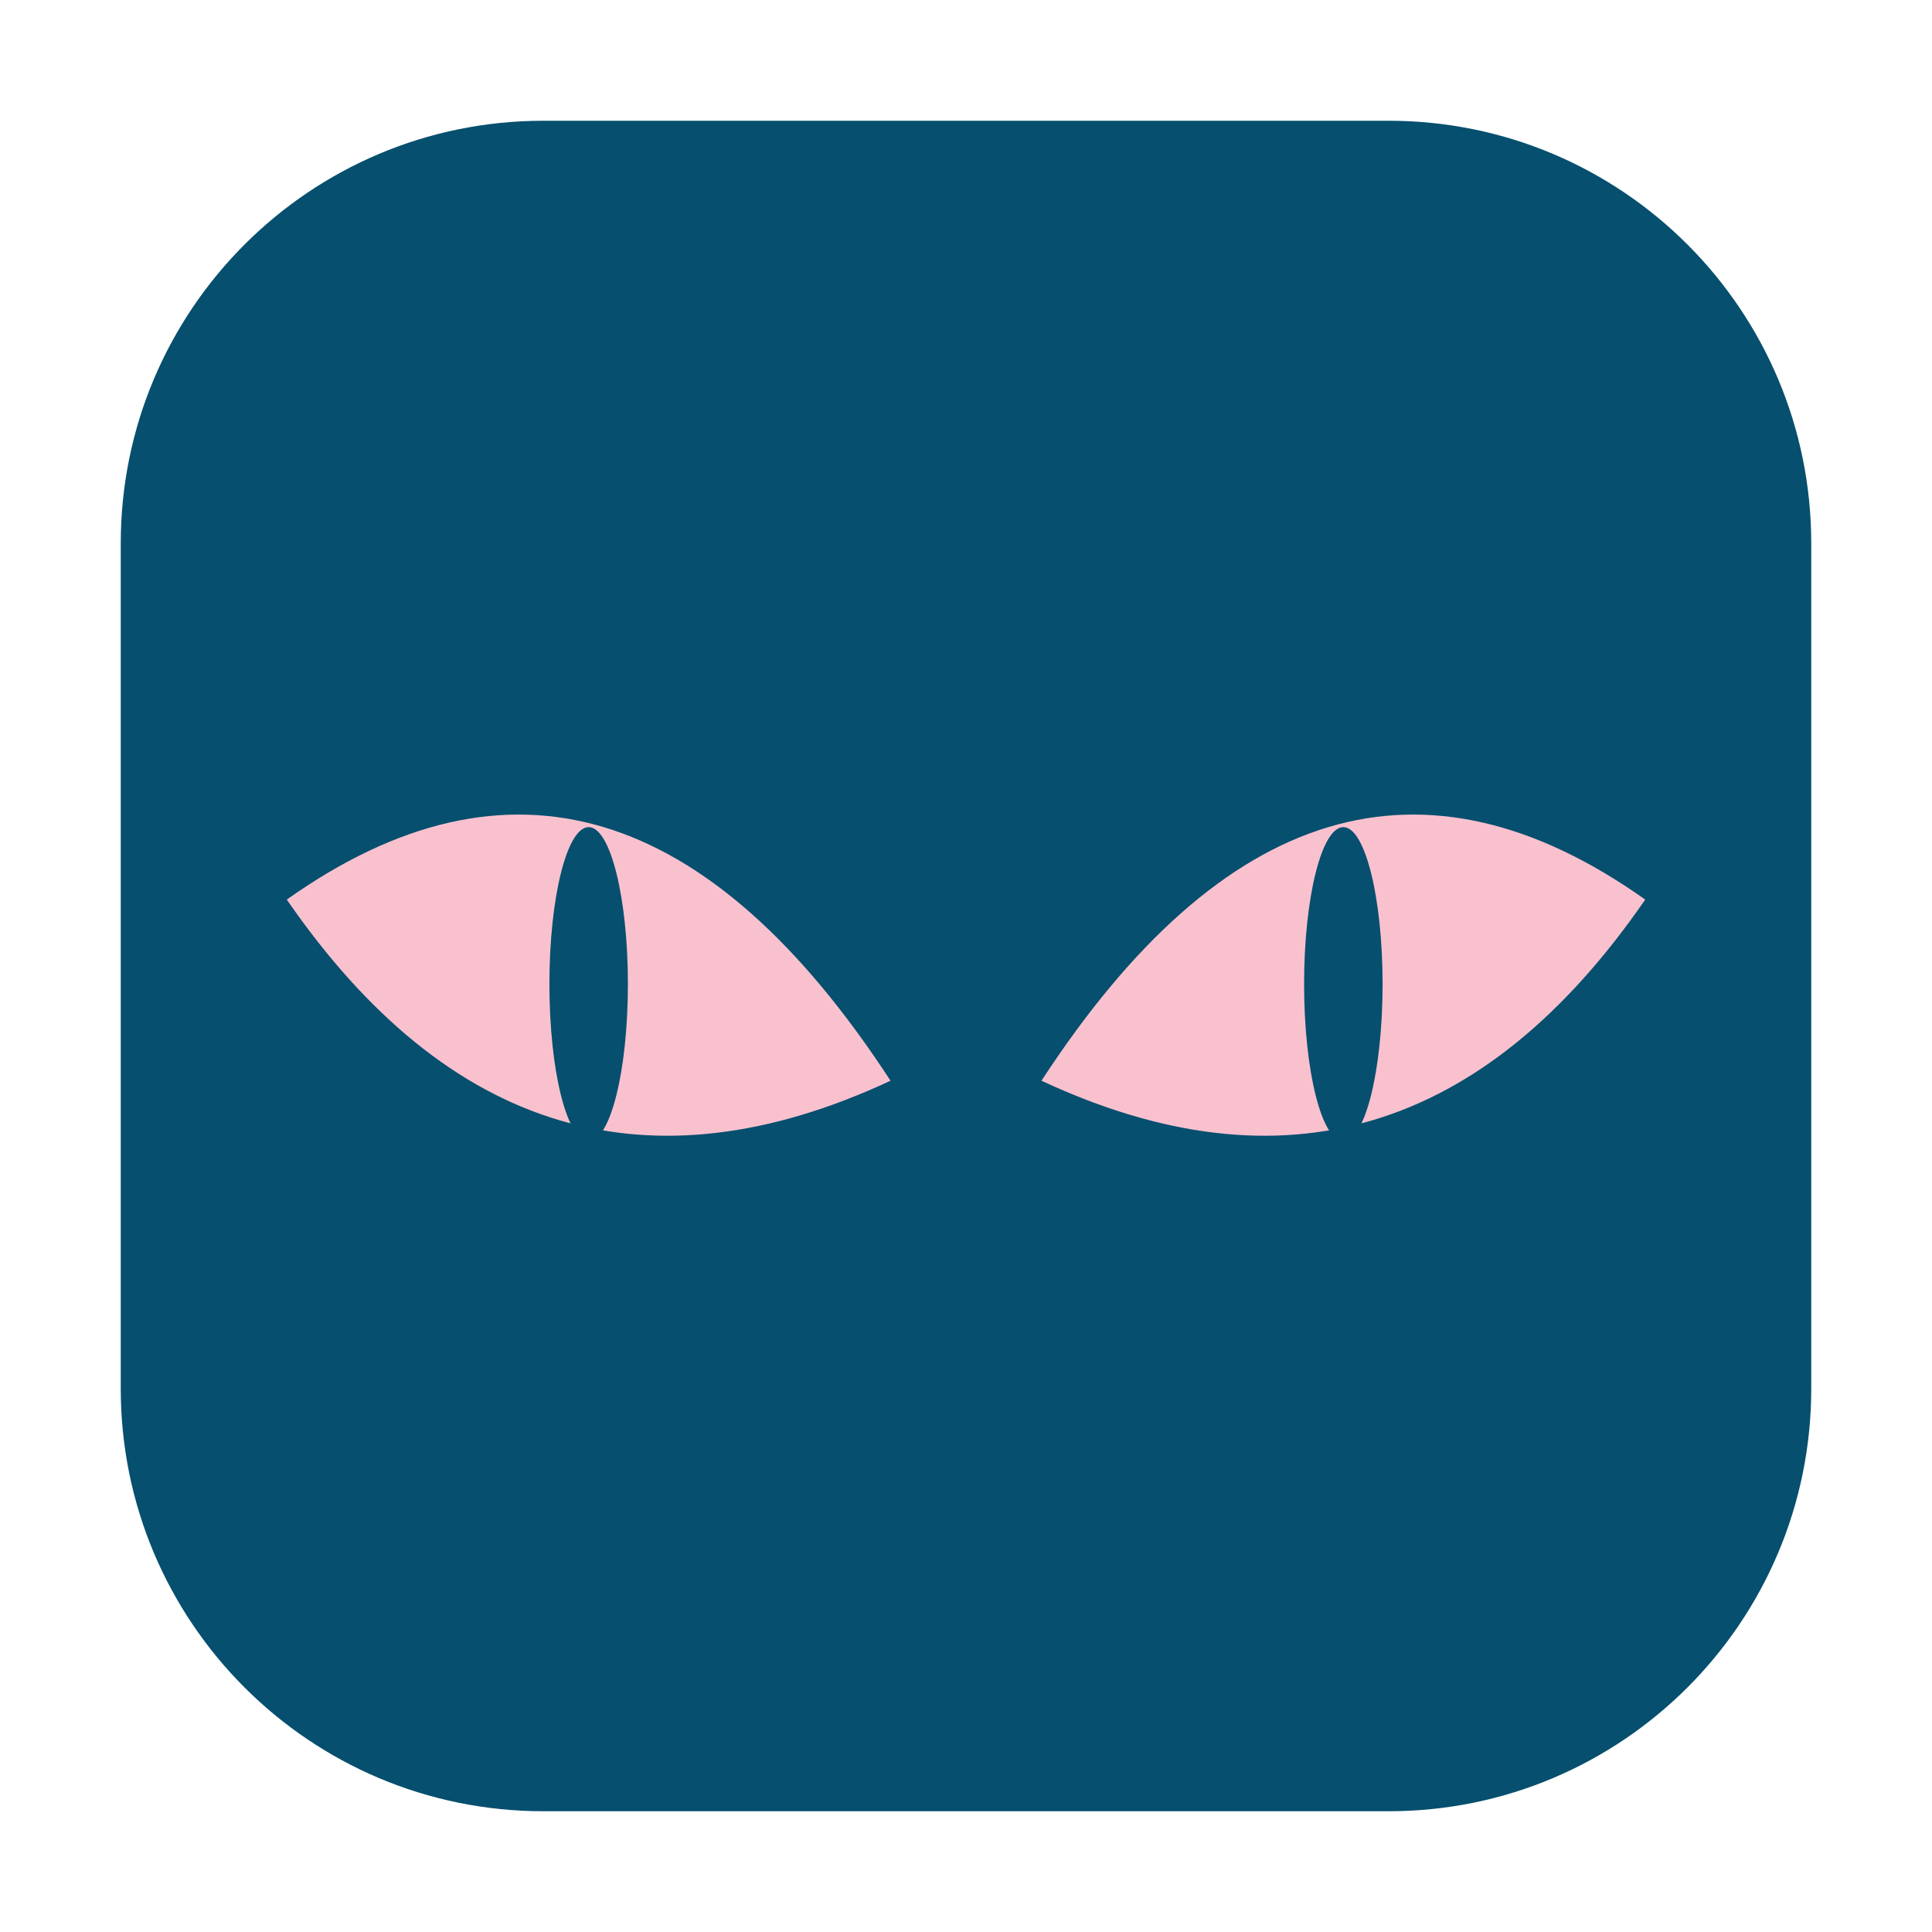
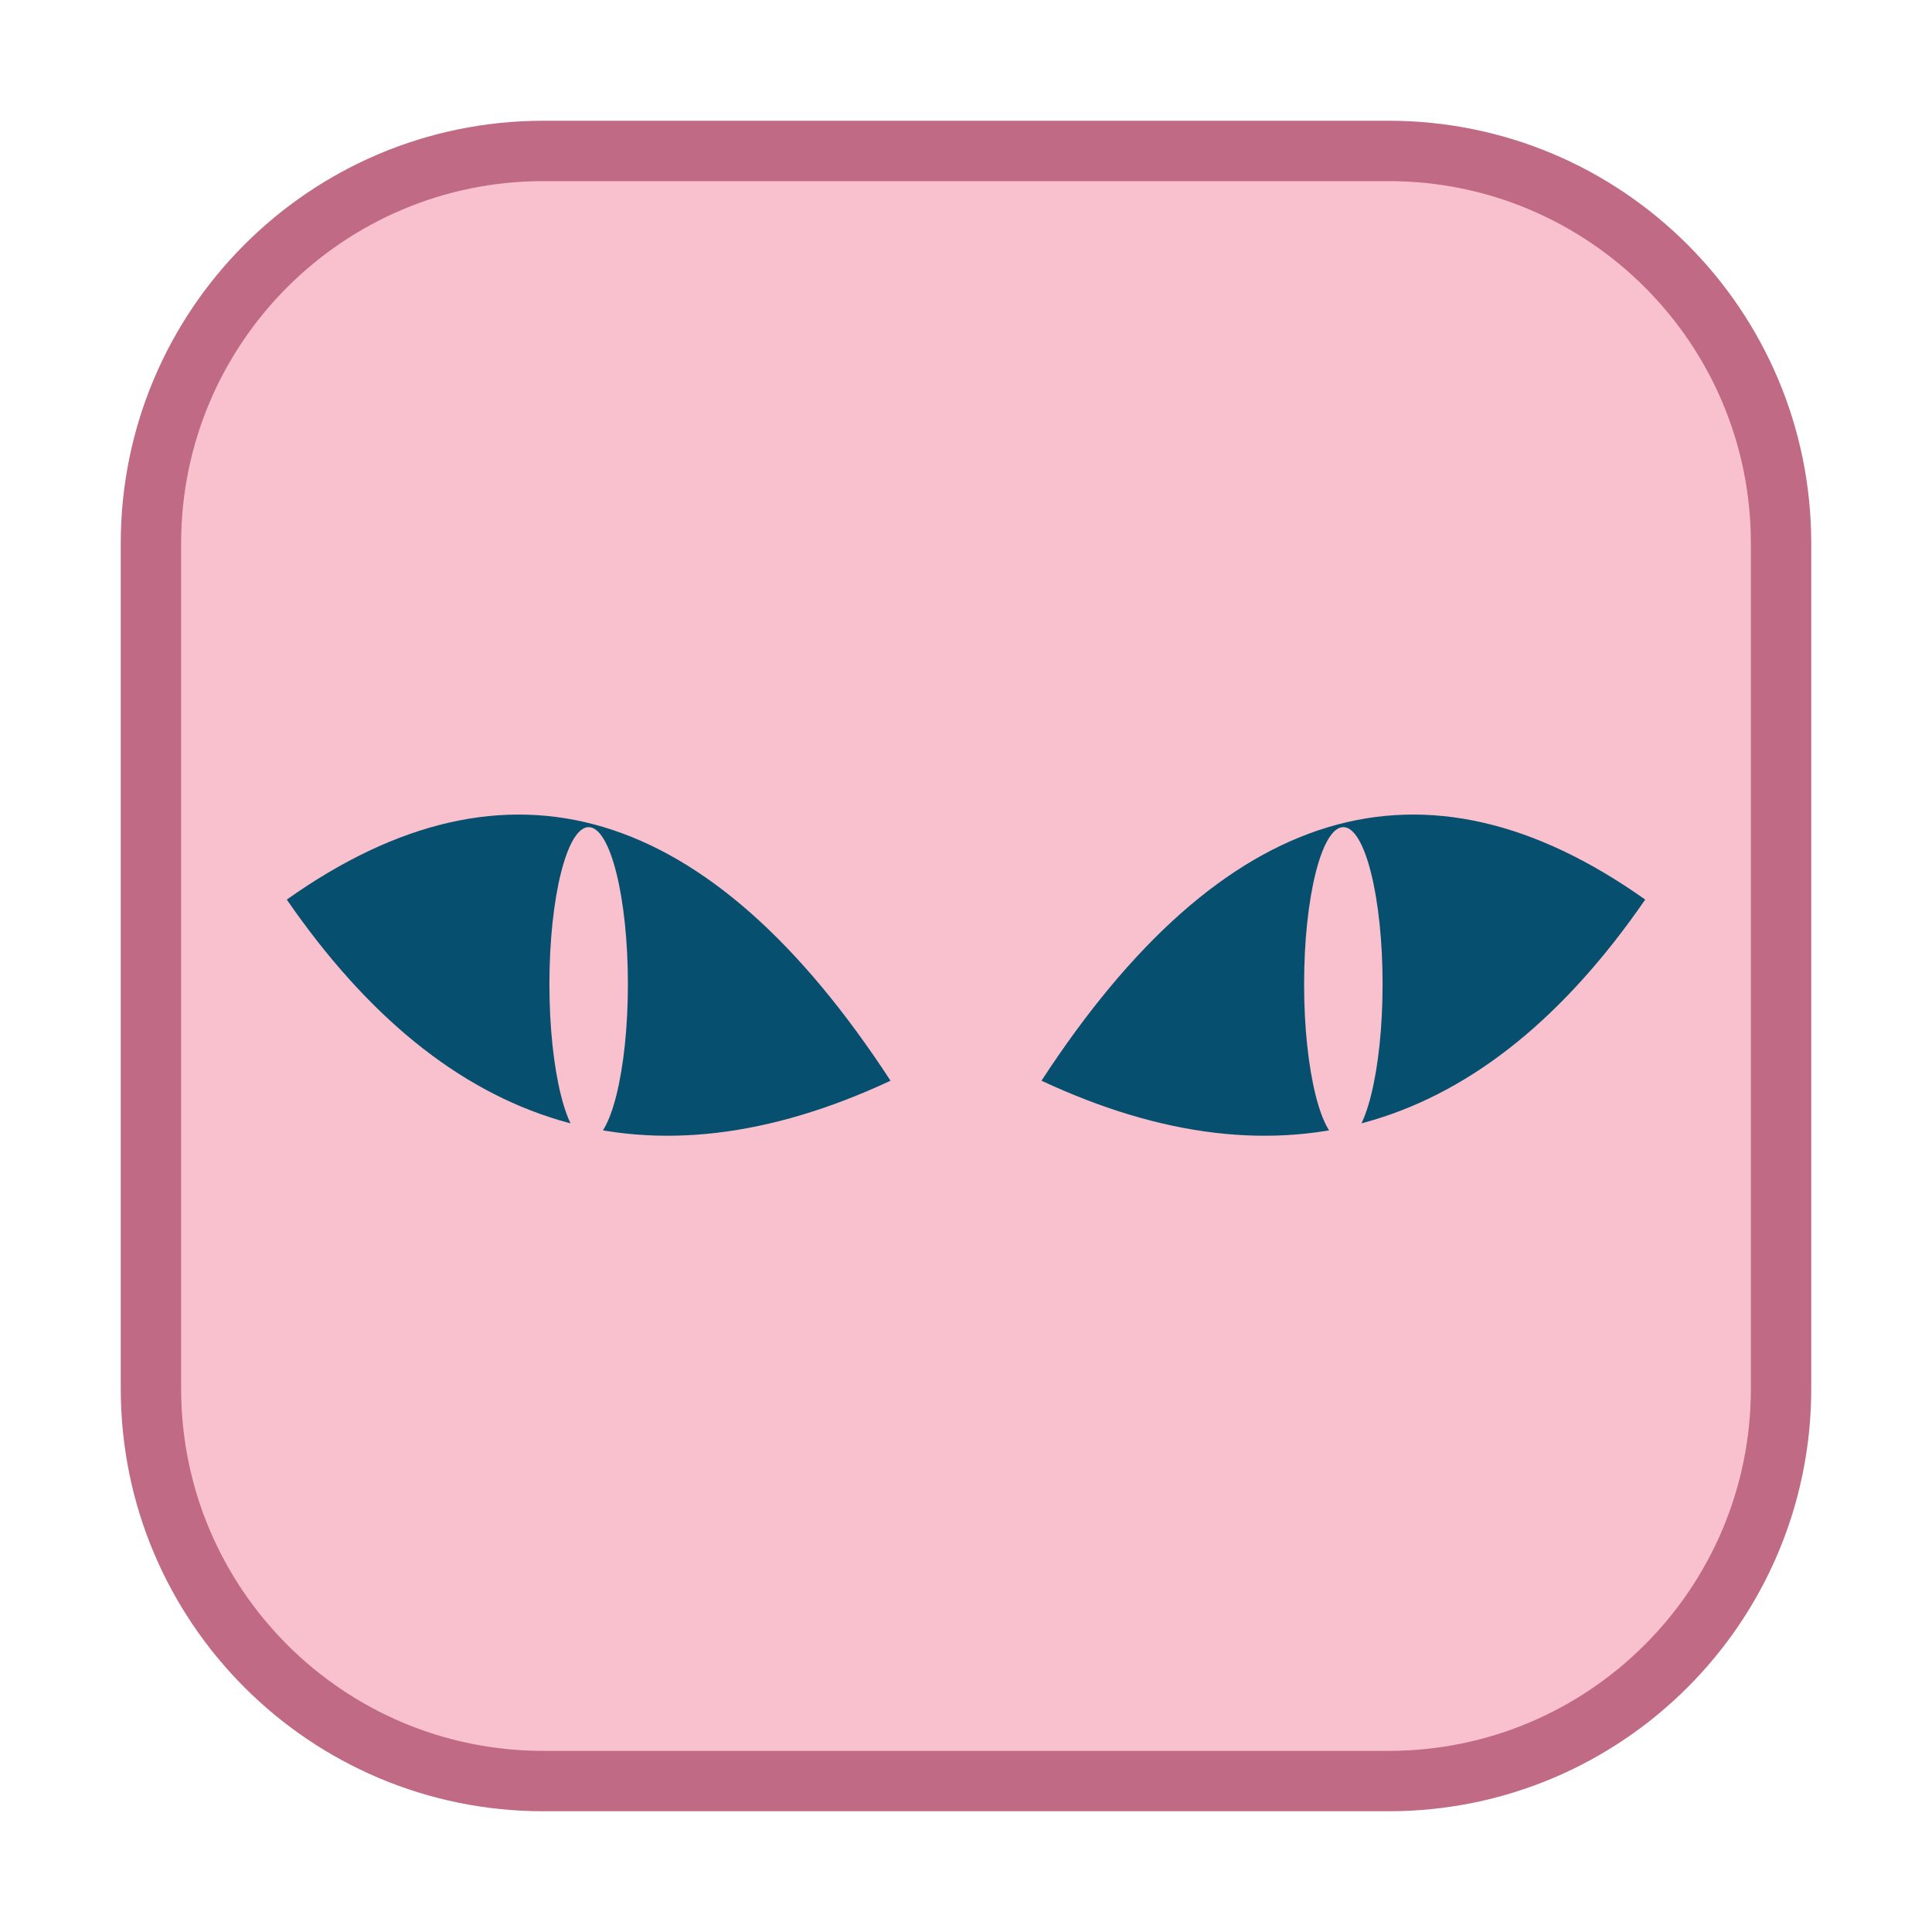
<svg xmlns="http://www.w3.org/2000/svg" viewBox="0 0 64 64" role="img" aria-label="Деканыч">
-   <rect x="4" y="4" width="56" height="56" rx="14" fill="#064F6E" />
-   <path d="M29.5 35.8Q20.5 22 9.5 29.8Q17.5 41.4 29.5 35.8Z" fill="#F9C1CE" />
-   <ellipse cx="19.5" cy="32.6" rx="1.3" ry="5.2" fill="#064F6E" />
-   <path d="M34.5 35.8Q43.5 22 54.5 29.8Q46.5 41.4 34.5 35.8Z" fill="#F9C1CE" />
-   <ellipse cx="44.5" cy="32.6" rx="1.3" ry="5.2" fill="#064F6E" />
+   <rect x="5" y="5" width="54" height="54" rx="13" fill="#F9C1CE" stroke="#C06A85" stroke-width="2" />
+   <path d="M29.5 35.8Q20.5 22 9.5 29.8Q17.5 41.4 29.5 35.8Z" fill="#064F6E" />
+   <ellipse cx="19.5" cy="32.6" rx="1.3" ry="5.2" fill="#F9C1CE" />
+   <path d="M34.5 35.8Q43.5 22 54.5 29.8Q46.5 41.4 34.5 35.8Z" fill="#064F6E" />
+   <ellipse cx="44.5" cy="32.6" rx="1.3" ry="5.2" fill="#F9C1CE" />
</svg>
